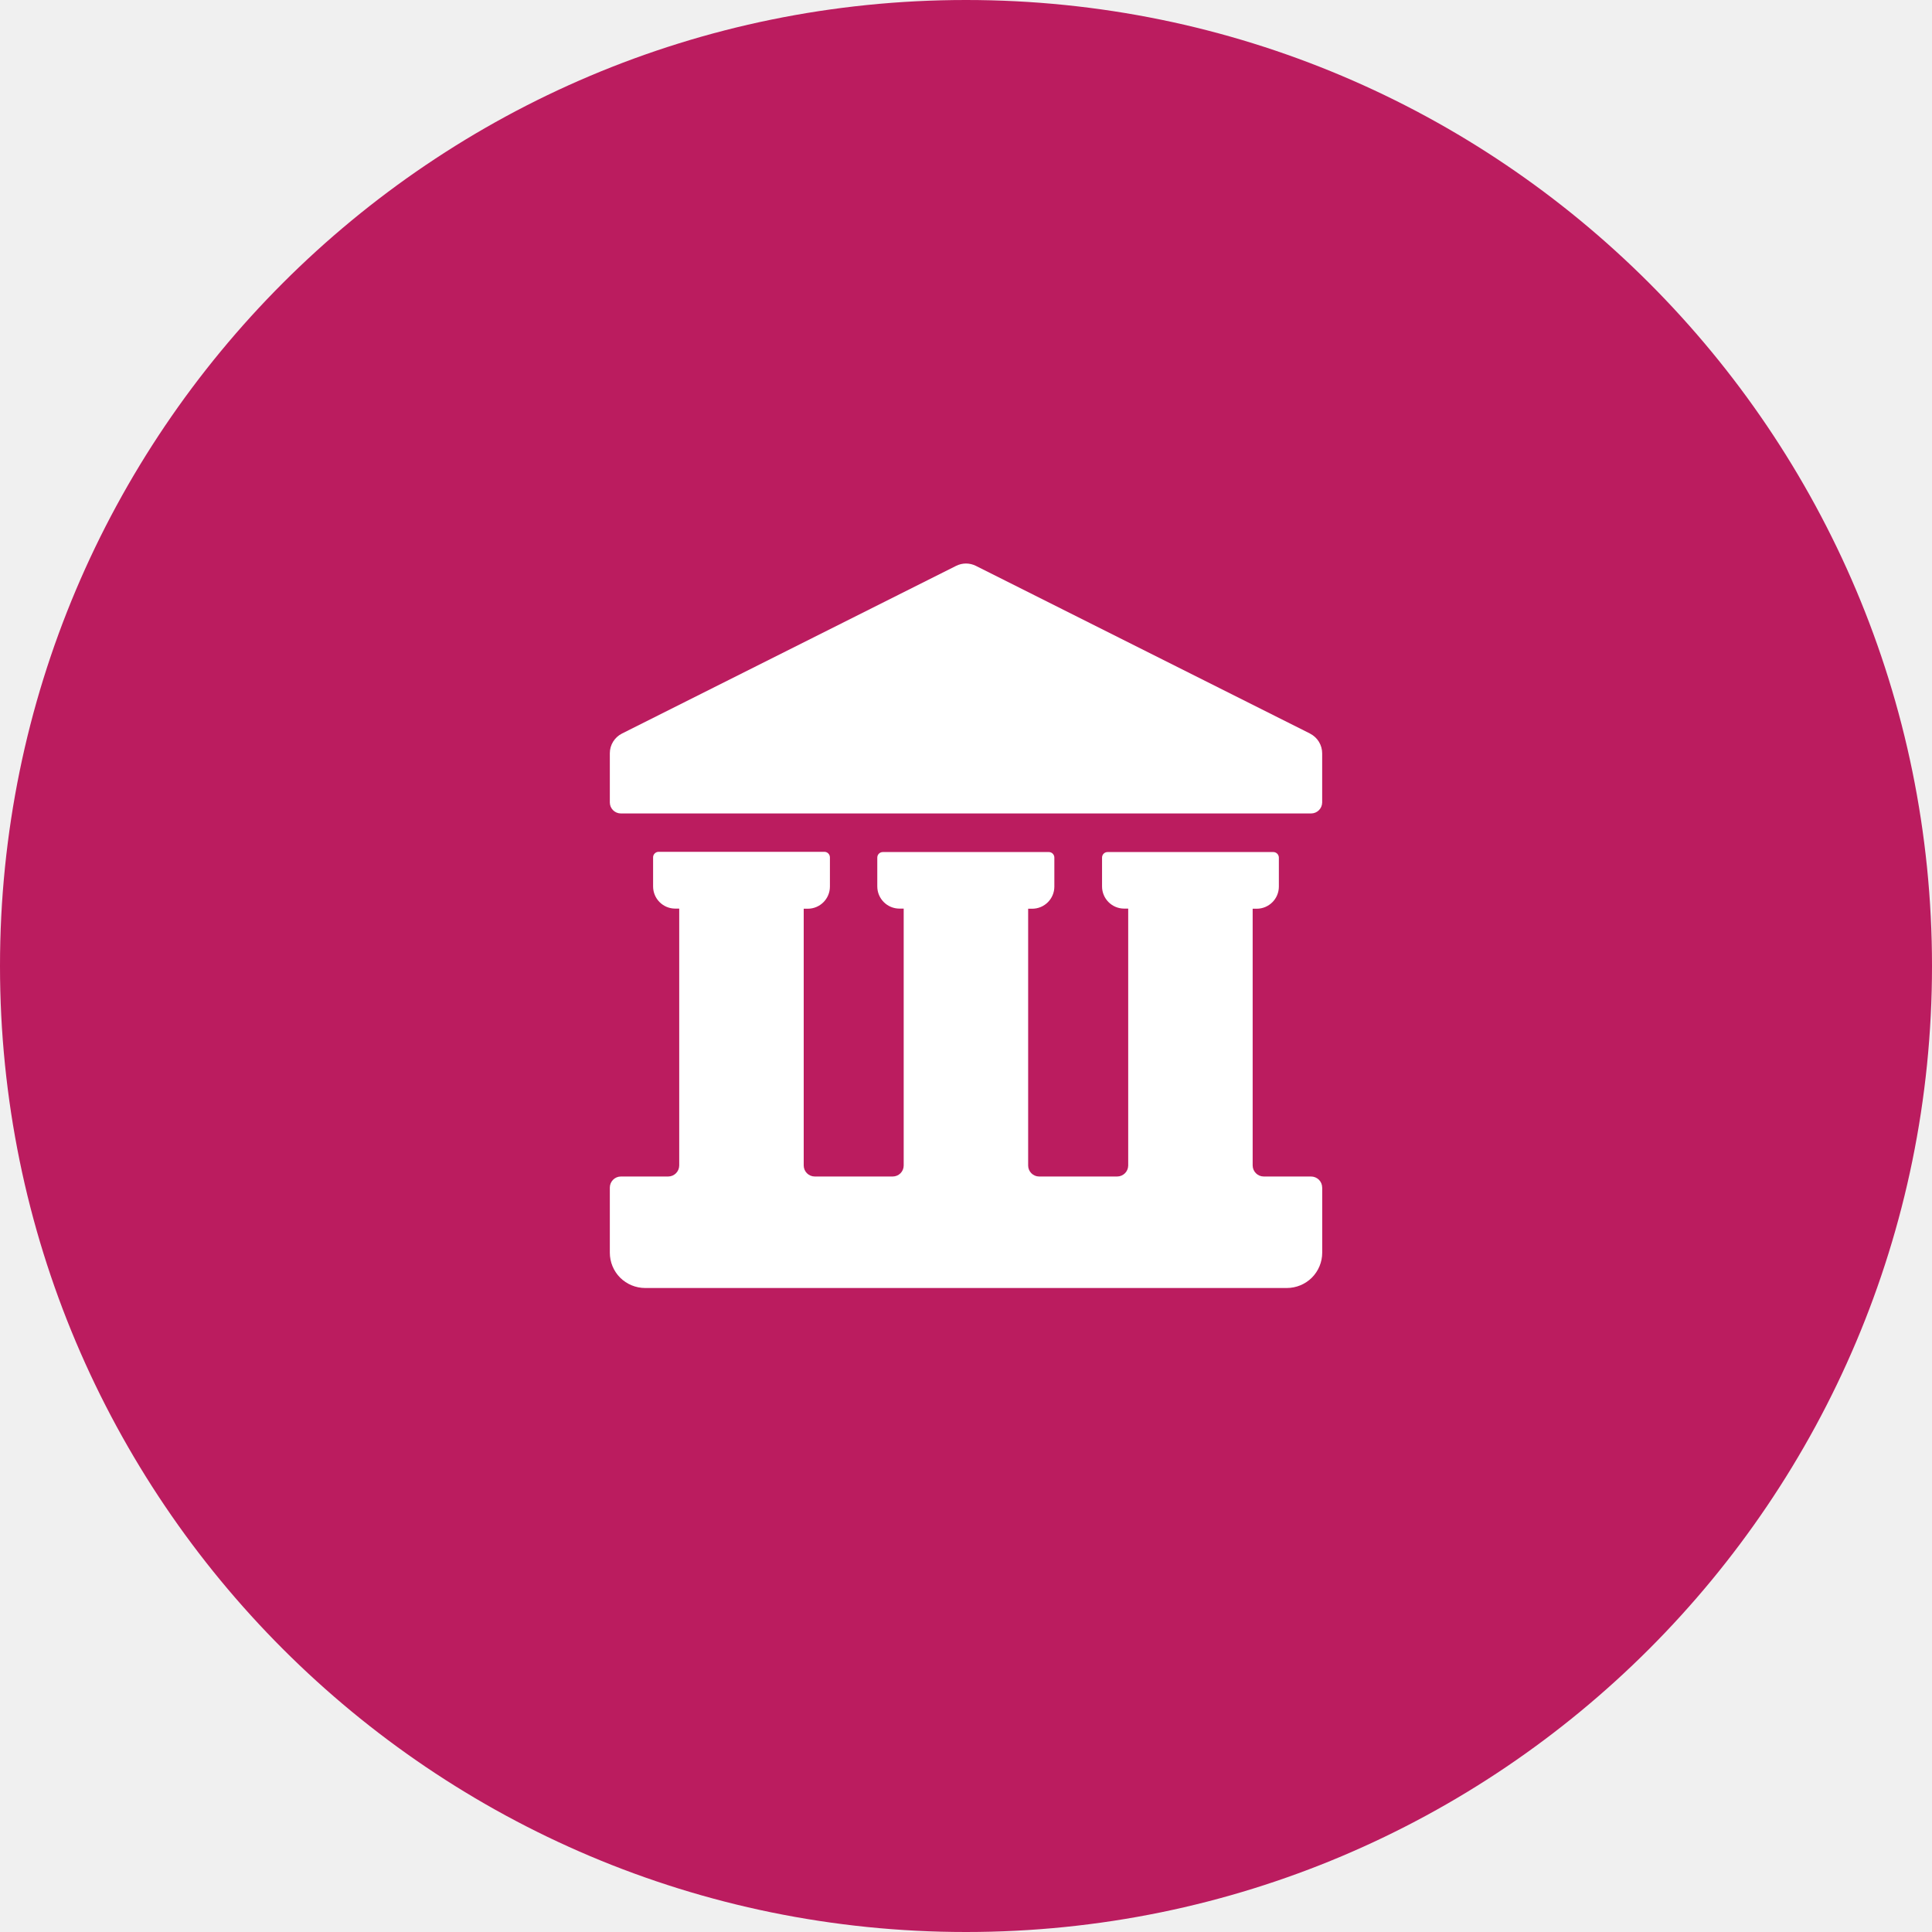
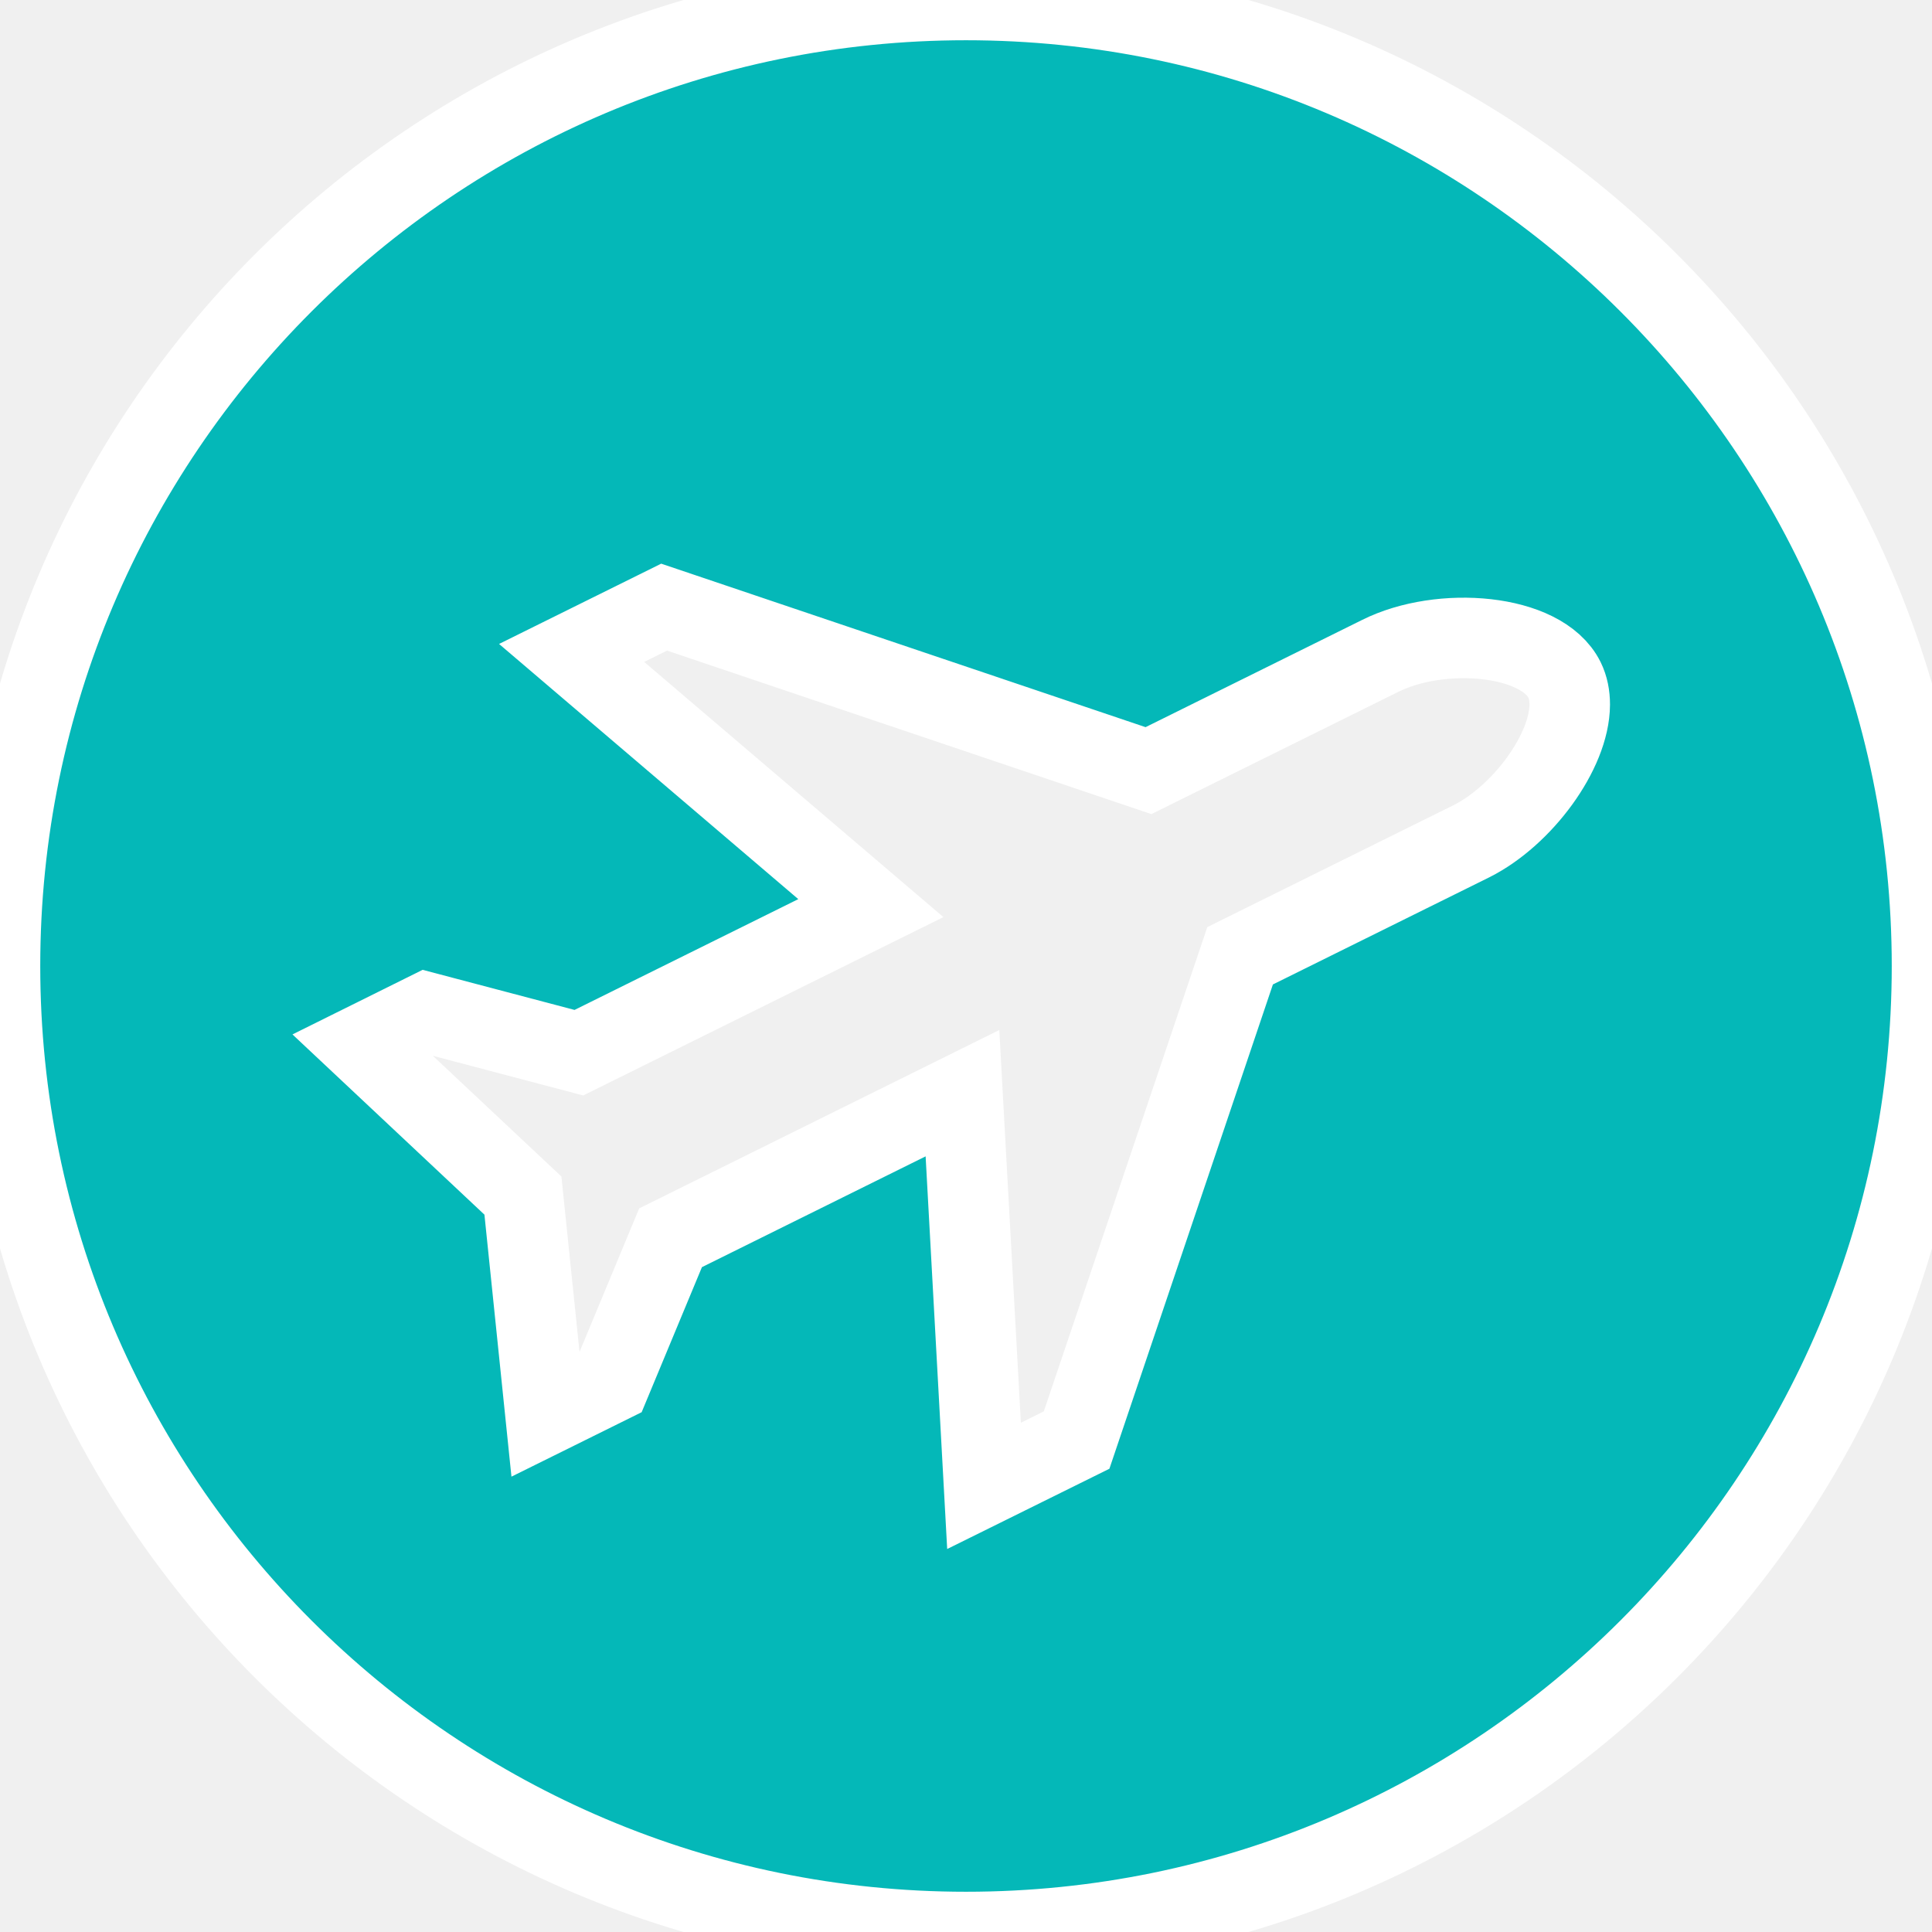
- <svg xmlns="http://www.w3.org/2000/svg" width="48" height="48" viewBox="0 0 48 48">
-   <g fill="none" fill-rule="evenodd">
-     <circle cx="24" cy="24" r="24" fill="#BB1C5F" />
-     <path fill="#FFF" fill-rule="nonzero" d="M32.85 29.506v1.616c0 .233-.093.457-.258.622-.165.164-.39.256-.622.256H16.03c-.233 0-.457-.092-.622-.256-.165-.165-.257-.389-.257-.622v-1.616c0-.152.123-.276.275-.276H16.6c.151 0 .274-.122.275-.273v-6.383h-.099c-.304 0-.55-.247-.55-.551v-.716c-.002-.038.012-.075.039-.102.026-.027.062-.042.1-.042h4.116c.076 0 .138.062.138.138v.726c0 .304-.247.55-.551.55h-.1v6.38c.001.151.124.273.276.273h1.934c.151 0 .274-.122.274-.273v-6.383h-.105c-.304 0-.551-.247-.551-.551v-.716c0-.076.06-.137.136-.138h4.127c.075 0 .136.062.136.138v.72c0 .304-.247.55-.551.55h-.1v6.38c0 .15.123.273.274.273h1.936c.152 0 .275-.122.276-.273v-6.383h-.1c-.304 0-.55-.247-.55-.551v-.716c0-.077.061-.138.137-.138h4.118c.076 0 .137.062.138.138v.72c0 .304-.247.55-.551.55h-.1v6.38c.002.151.125.273.276.273h1.174c.073 0 .144.029.196.08.052.052.081.122.081.196zm-.304-11.282l-8.3-4.165c-.155-.078-.337-.078-.492 0l-8.3 4.165c-.186.094-.303.283-.303.49v1.222c0 .152.124.274.275.274h17.148c.151 0 .274-.122.275-.274V18.72c.001-.21-.116-.4-.303-.495z" />
+ <svg xmlns="http://www.w3.org/2000/svg" width="24" height="24" fill-rule="evenodd" clip-rule="evenodd" style="">
+   <rect id="backgroundrect" width="100%" height="100%" x="0" y="0" fill="none" stroke="none" />
+   <g class="currentLayer" style="">
+     <path d="M12 0c6.623 0 12 5.377 12 12s-5.377 12-12 12-12-5.377-12-12 5.377-12 12-12zm-4.809 13.077l3.627-1.796-3.717-3.17 1.149-.569 6.017 2.031 2.874-1.423c.757-.38 2.009-.278 2.294.296.045.092.065.195.065.306-.002.586-.59 1.381-1.221 1.698l-2.874 1.423-2.031 6.016-1.15.569-.268-4.878-3.626 1.796-.749 1.802-.804.398-.281-2.724-1.996-1.874.804-.399 1.887.498z" id="svg_1" class="" fill="#04b8b8" fill-opacity="1" stroke="#ffffff" stroke-opacity="1" stroke-dasharray="none" stroke-width="1" />
  </g>
</svg>
